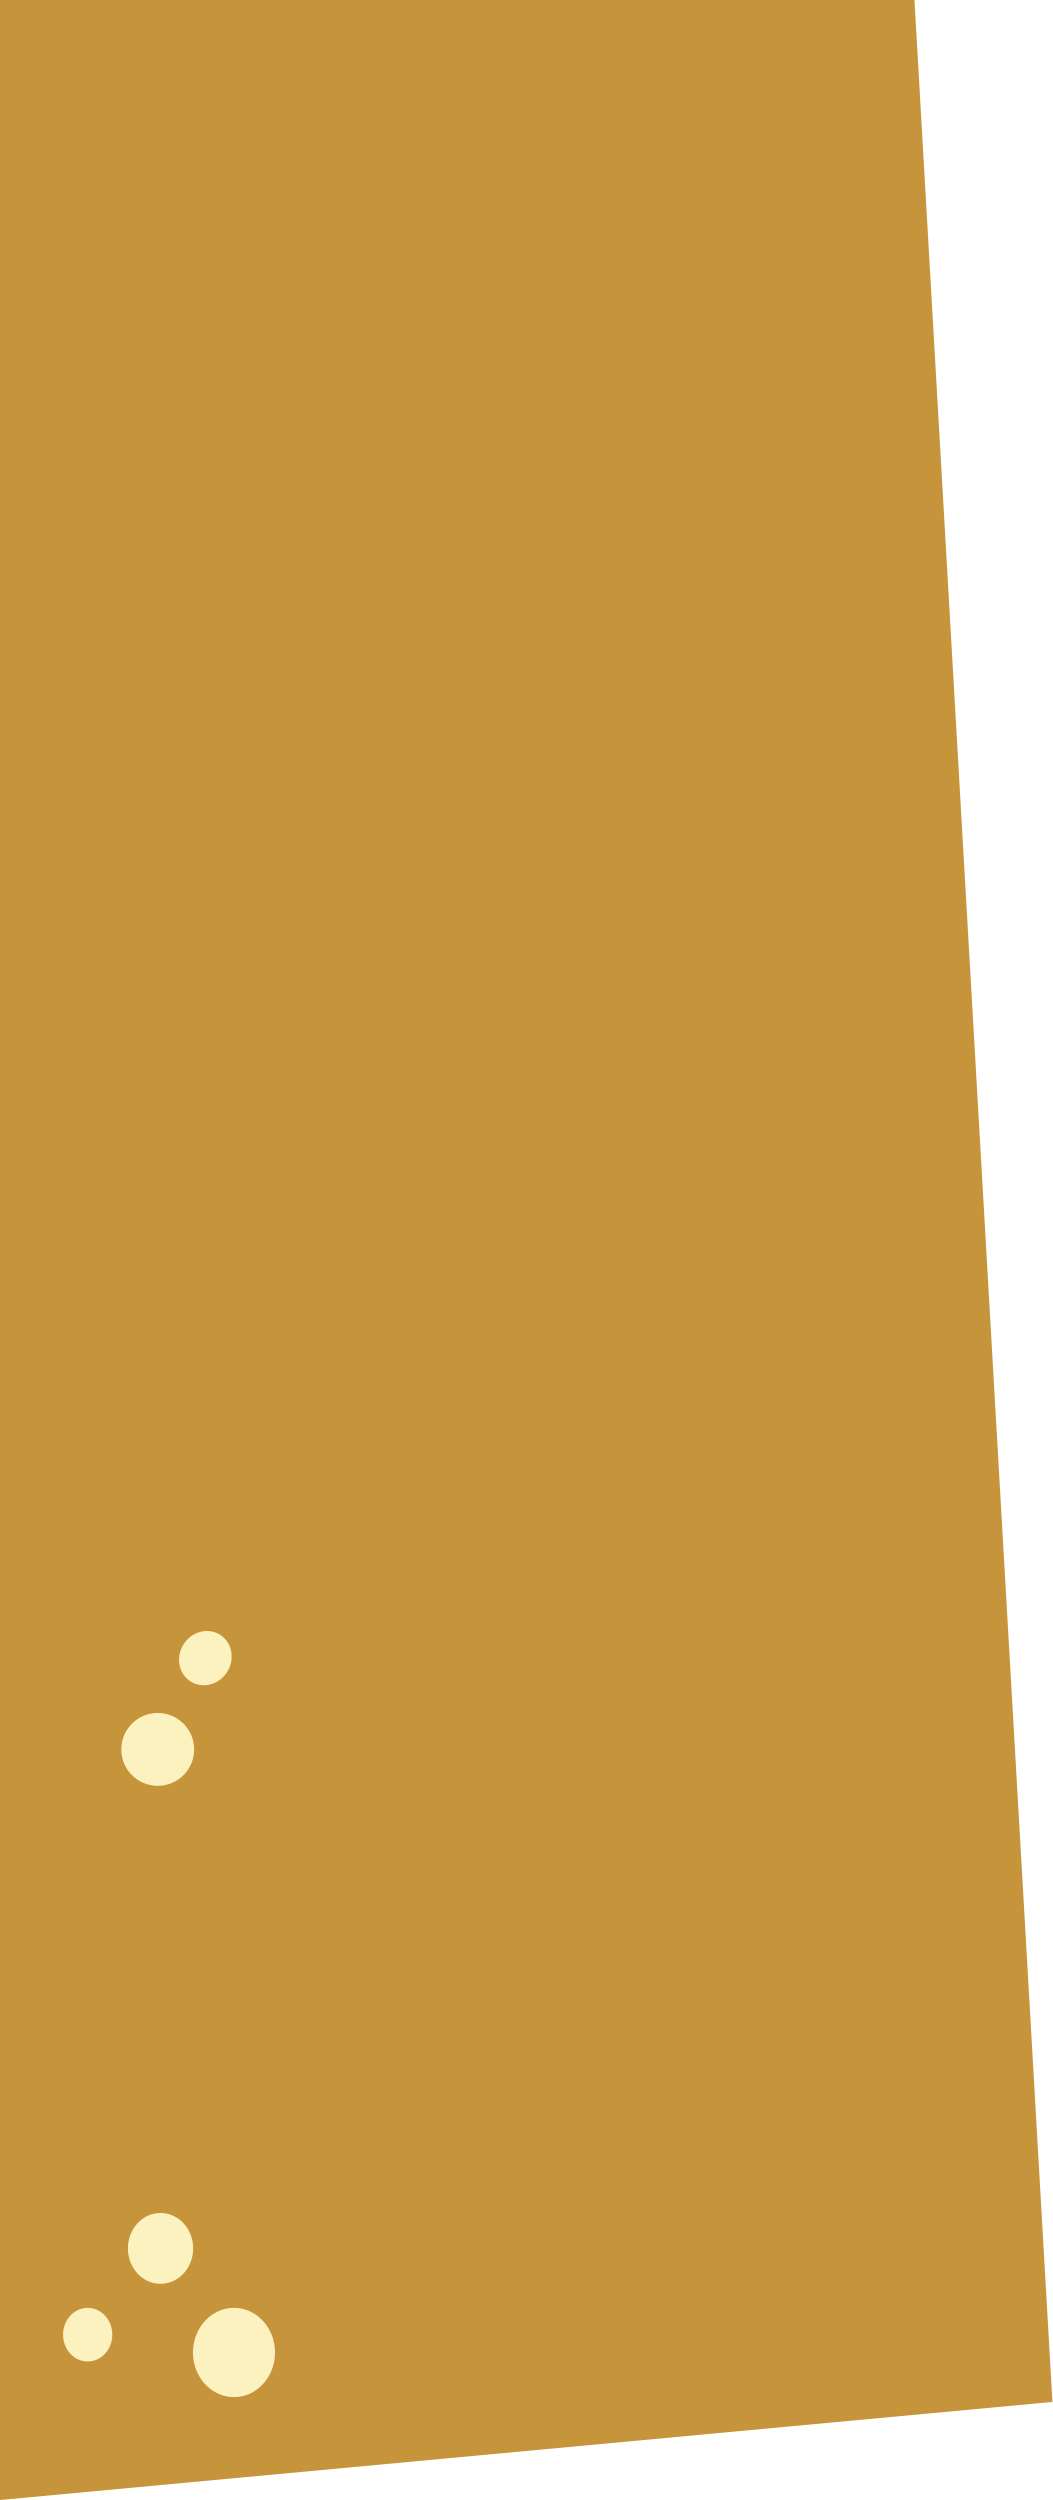
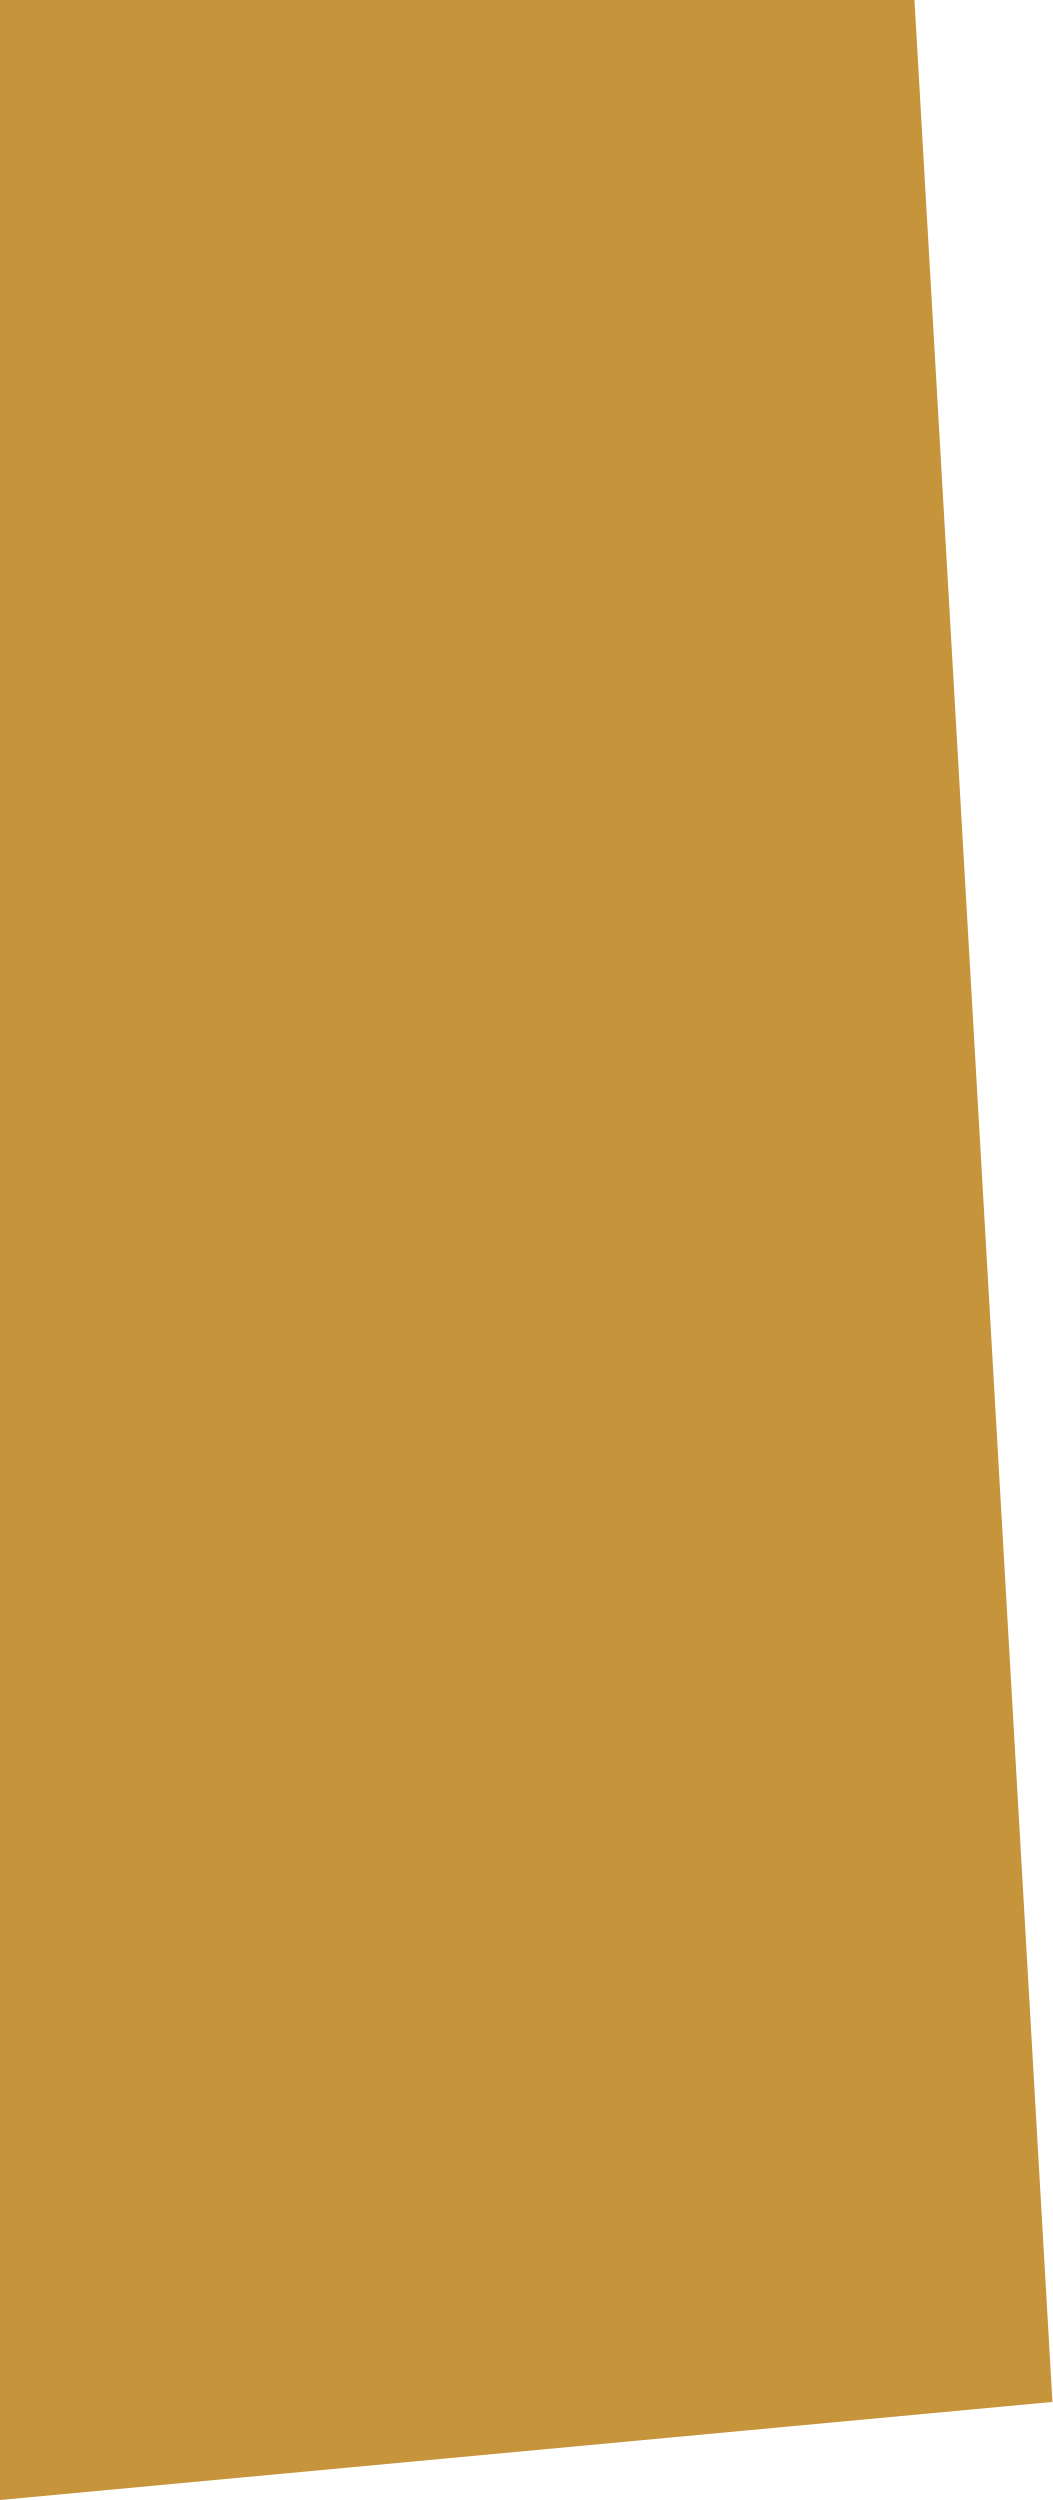
- <svg xmlns="http://www.w3.org/2000/svg" version="1.1" id="Layer_3" x="0px" y="0px" viewBox="0 0 526 1249" style="enable-background:new 0 0 526 1249;" xml:space="preserve">
+ <svg xmlns="http://www.w3.org/2000/svg" version="1.1" x="0px" y="0px" viewBox="0 0 526 1249" style="enable-background:new 0 0 526 1249;" xml:space="preserve">
  <style type="text/css">
	.st0{fill:#C6943B;}
- 	.st1{fill:#FBF2C0;}
+ 	.st1{display:none;}
+ 	.st2{display:inline;fill:#FBF2C0;}
</style>
-   <g>
-     <polygon class="st0" points="525.8,1200 0,1249 0,-15 456,-15  " />
-     <ellipse class="st1" cx="43.8" cy="1166.4" rx="12.3" ry="13.4" />
-     <ellipse class="st1" cx="80.2" cy="1123.3" rx="16.3" ry="17.7" />
-     <ellipse class="st1" cx="116.9" cy="1175.3" rx="20.5" ry="22.3" />
+   <g id="Layer_3">
+     <g>
+       <polygon class="st0" points="525.8,1200 0,1249 0,-15 456,-15   " />
+     </g>
  </g>
-   <ellipse transform="matrix(0.5225 -0.8526 0.8526 0.5225 -657.3078 483.0424)" class="st1" cx="102.6" cy="828.4" rx="13.8" ry="12.9" />
-   <circle class="st1" cx="78.8" cy="874" r="18.2" />
+   <g id="Layer_2" class="st1">
+     <ellipse transform="matrix(0.5225 -0.8526 0.8526 0.5225 -657.3344 483.0237)" class="st2" cx="102.6" cy="828.4" rx="13.8" ry="12.9" />
+     <ellipse transform="matrix(3.327795e-02 -0.9994 0.9994 3.327795e-02 -797.3382 923.6714)" class="st2" cx="78.8" cy="874" rx="18.2" ry="18.2" />
+     <ellipse transform="matrix(3.327795e-02 -0.9994 0.9994 3.327795e-02 -401.8916 974.5041)" class="st2" cx="302.8" cy="695" rx="18.2" ry="18.2" />
+     <ellipse transform="matrix(0.3085 -0.9512 0.9512 0.3085 -667.0176 1089.758)" class="st2" cx="416" cy="1003.6" rx="13.4" ry="12.3" />
+     <ellipse transform="matrix(0.3085 -0.9512 0.9512 0.3085 -605.5609 1114.754)" class="st2" cx="463.9" cy="973.9" rx="17.7" ry="16.3" />
+     <ellipse transform="matrix(0.3085 -0.9512 0.9512 0.3085 -650.3325 1174.738)" class="st2" cx="482.8" cy="1034.6" rx="22.3" ry="20.5" />
+   </g>
</svg>
